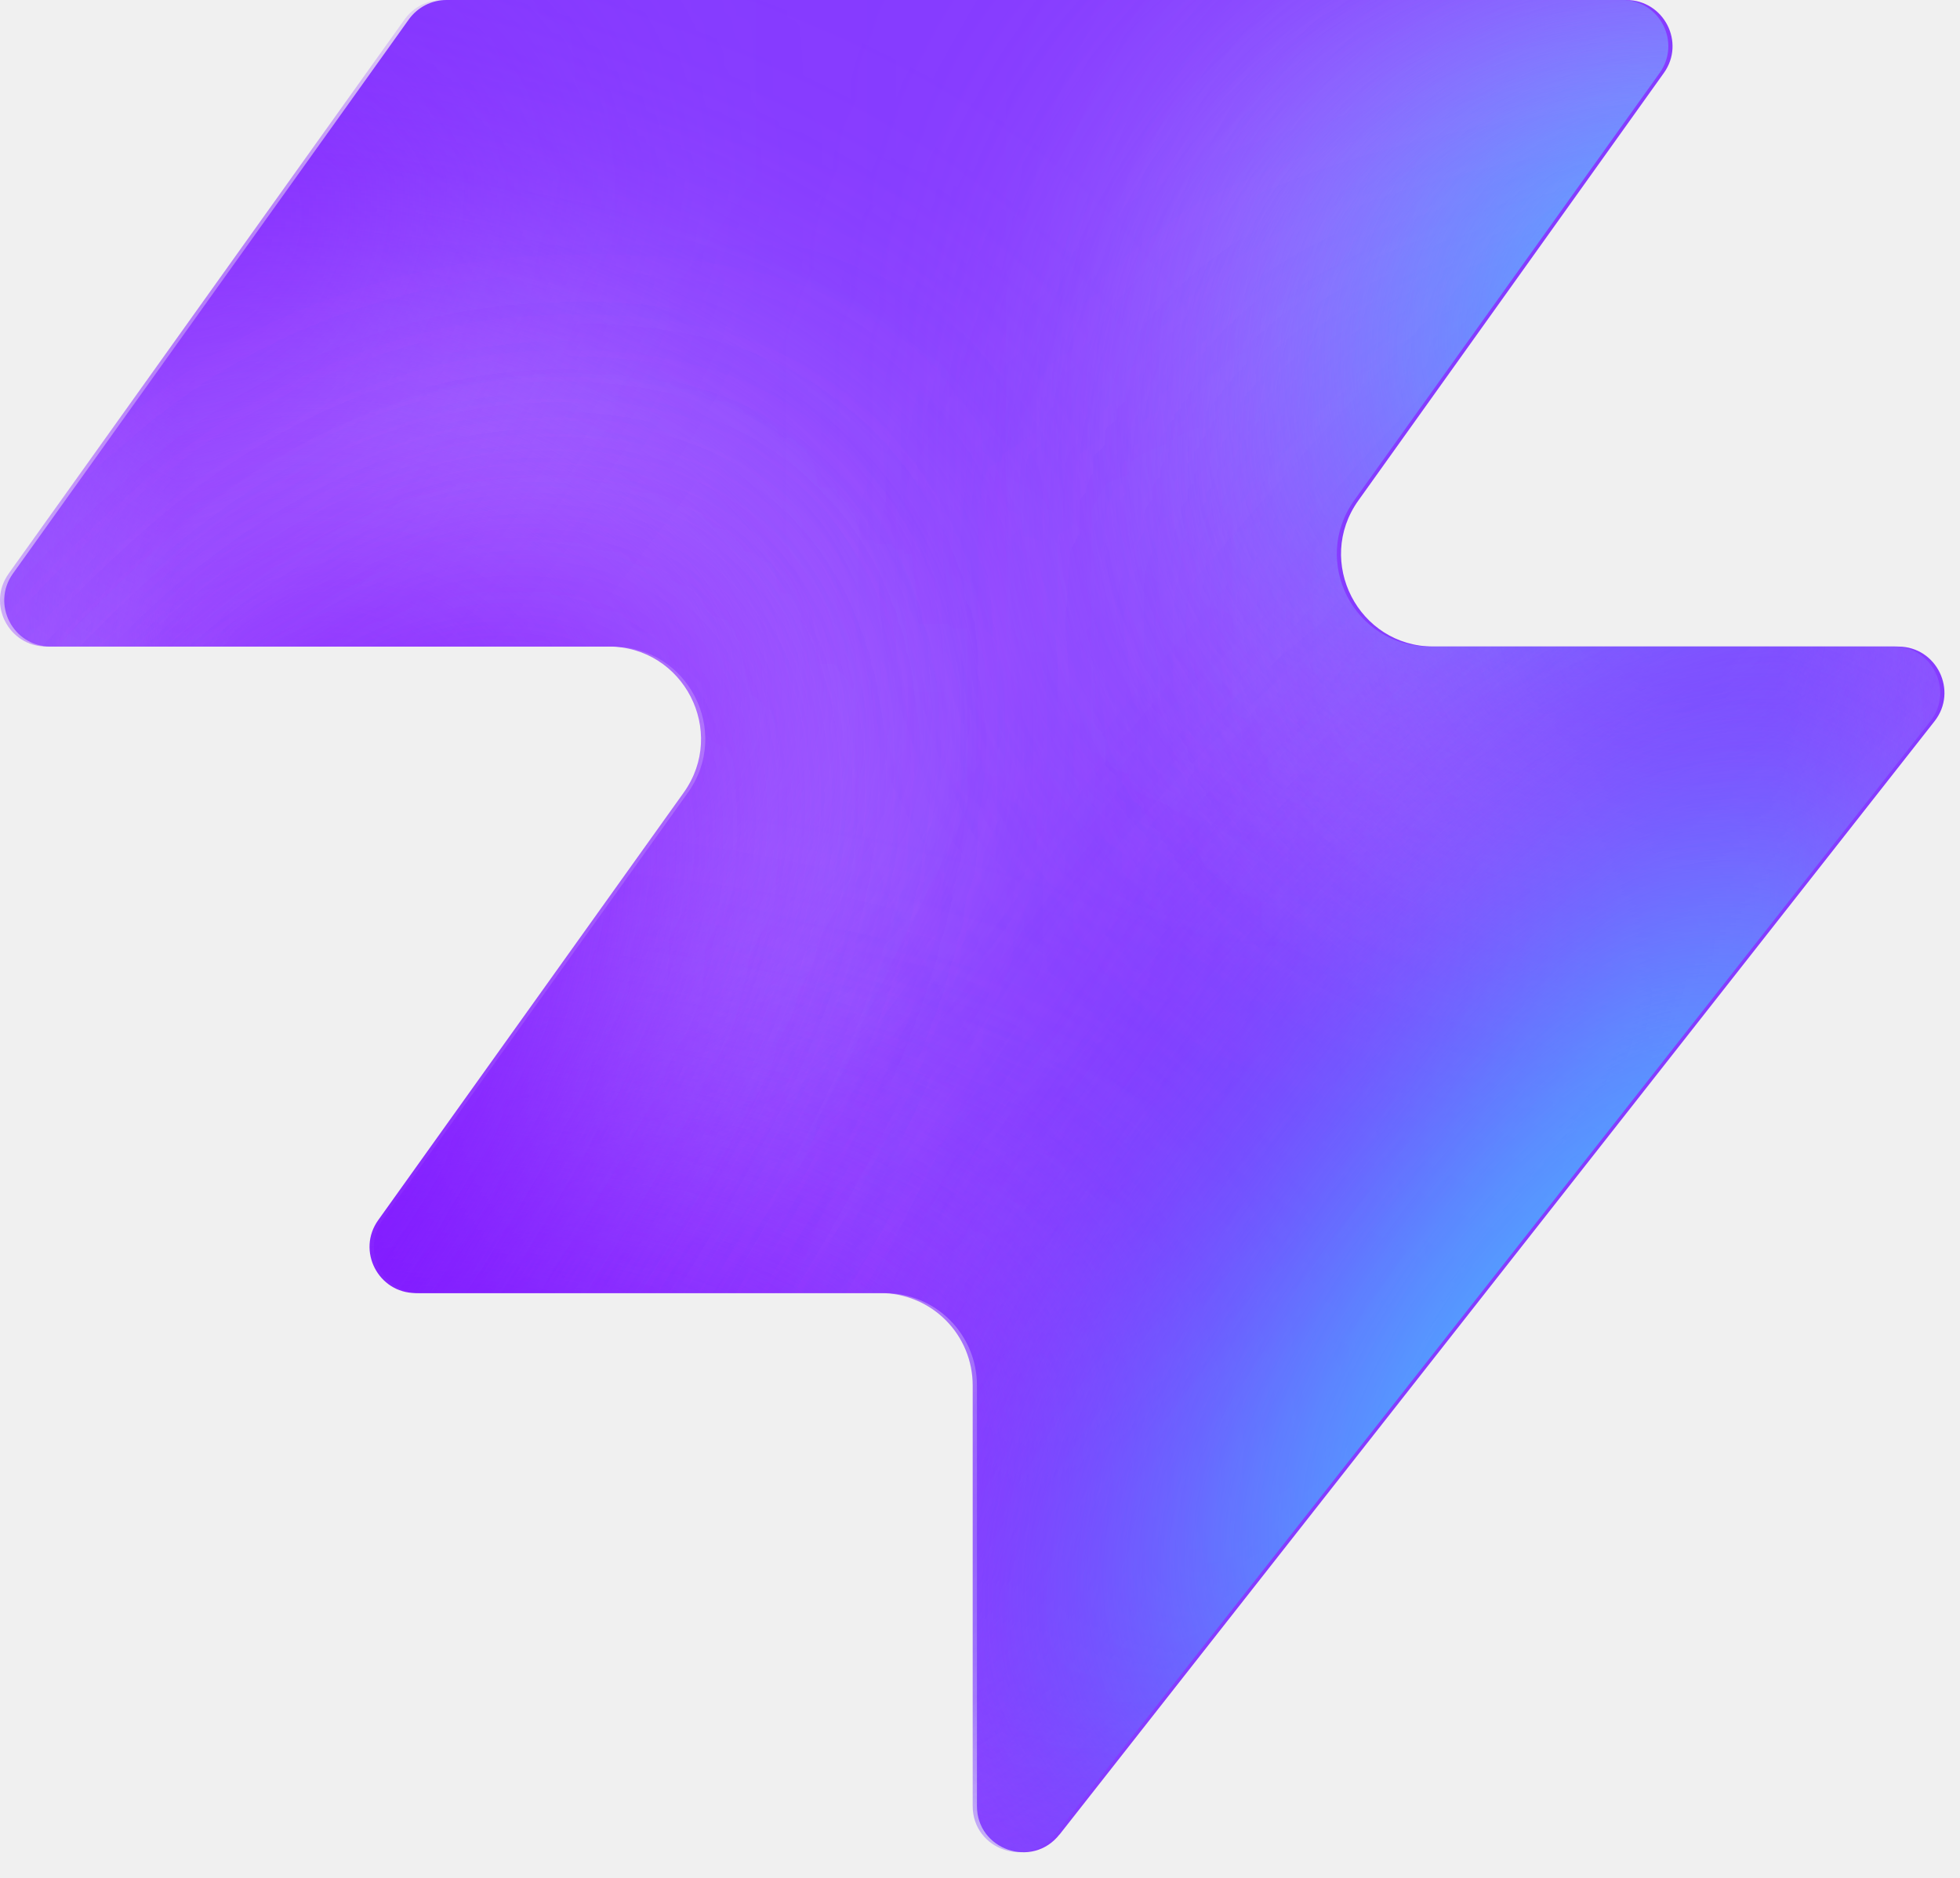
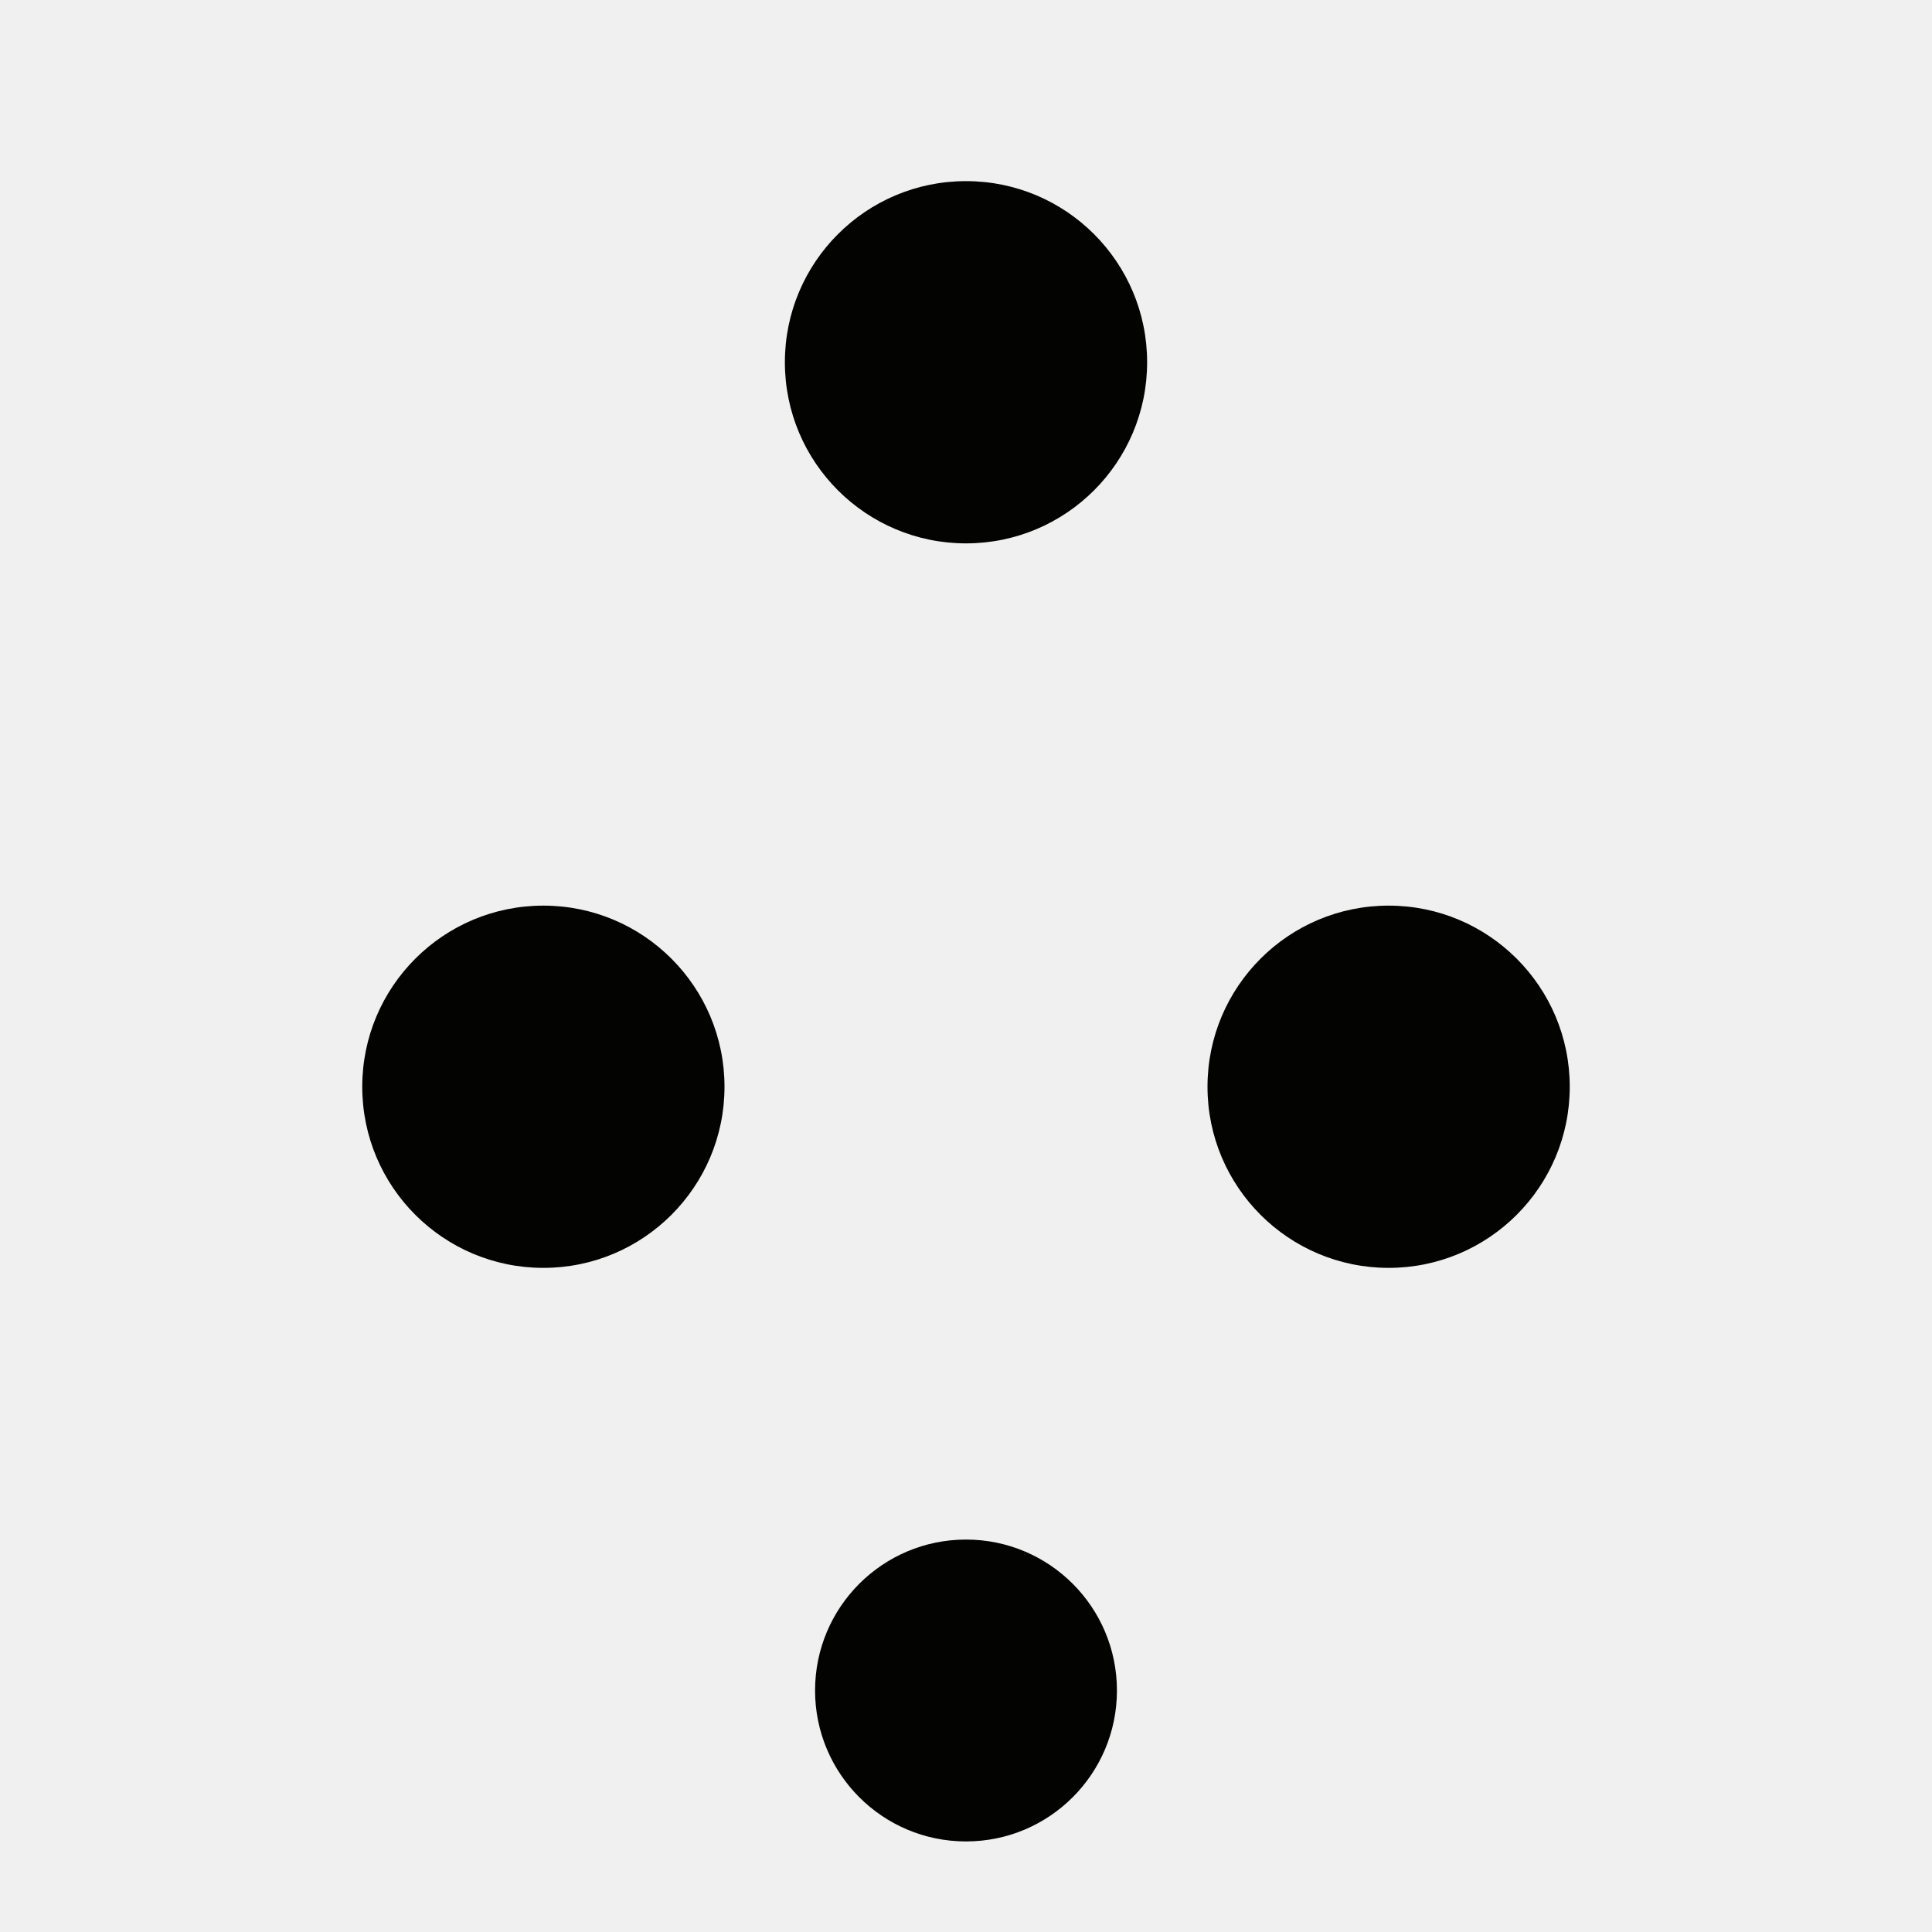
- <svg xmlns="http://www.w3.org/2000/svg" width="48" height="46" fill="none" viewBox="0 0 48 46">
-   <path fill="#863bff" d="M25.946 44.938c-.664.845-2.021.375-2.021-.698V33.937a2.26 2.26 0 0 0-2.262-2.262H10.287c-.92 0-1.456-1.04-.92-1.788l7.48-10.471c1.07-1.497 0-3.578-1.842-3.578H1.237c-.92 0-1.456-1.04-.92-1.788L10.013.474c.214-.297.556-.474.92-.474h28.894c.92 0 1.456 1.04.92 1.788l-7.48 10.471c-1.07 1.498 0 3.579 1.842 3.579h11.377c.943 0 1.473 1.088.89 1.83L25.947 44.94z" style="fill:#863bff;fill:color(display-p3 .525 .23 1);fill-opacity:1" />
-   <mask id="a" width="48" height="46" x="0" y="0" maskUnits="userSpaceOnUse" style="mask-type:alpha">
-     <path fill="#000" d="M25.842 44.938c-.664.844-2.021.375-2.021-.698V33.937a2.26 2.26 0 0 0-2.262-2.262H10.183c-.92 0-1.456-1.04-.92-1.788l7.48-10.471c1.07-1.498 0-3.579-1.842-3.579H1.133c-.92 0-1.456-1.04-.92-1.787L9.91.473c.214-.297.556-.474.92-.474h28.894c.92 0 1.456 1.04.92 1.788l-7.48 10.471c-1.07 1.498 0 3.578 1.842 3.578h11.377c.943 0 1.473 1.088.89 1.832L25.843 44.94z" style="fill:#000;fill-opacity:1" />
-   </mask>
-   <g mask="url(#a)">
-     <g filter="url(#b)">
-       <ellipse cx="5.508" cy="14.704" fill="#ede6ff" rx="5.508" ry="14.704" style="fill:#ede6ff;fill:color(display-p3 .927 .903 1);fill-opacity:1" transform="matrix(.00324 1 1 -.00324 -4.47 31.516)" />
-     </g>
-     <g filter="url(#c)">
-       <ellipse cx="10.399" cy="29.851" fill="#ede6ff" rx="10.399" ry="29.851" style="fill:#ede6ff;fill:color(display-p3 .927 .903 1);fill-opacity:1" transform="matrix(.00324 1 1 -.00324 -39.328 7.883)" />
-     </g>
-     <g filter="url(#d)">
-       <ellipse cx="5.508" cy="30.487" fill="#7e14ff" rx="5.508" ry="30.487" style="fill:#7e14ff;fill:color(display-p3 .492 .077 1);fill-opacity:1" transform="rotate(89.814 -25.913 -14.639)scale(1 -1)" />
-     </g>
-     <g filter="url(#e)">
-       <ellipse cx="5.508" cy="30.599" fill="#7e14ff" rx="5.508" ry="30.599" style="fill:#7e14ff;fill:color(display-p3 .492 .077 1);fill-opacity:1" transform="rotate(89.814 -32.644 -3.334)scale(1 -1)" />
-     </g>
-     <g filter="url(#f)">
-       <ellipse cx="5.508" cy="30.599" fill="#7e14ff" rx="5.508" ry="30.599" style="fill:#7e14ff;fill:color(display-p3 .492 .077 1);fill-opacity:1" transform="matrix(.00324 1 1 -.00324 -34.34 30.47)" />
-     </g>
-     <g filter="url(#g)">
-       <ellipse cx="14.072" cy="22.078" fill="#ede6ff" rx="14.072" ry="22.078" style="fill:#ede6ff;fill:color(display-p3 .927 .903 1);fill-opacity:1" transform="rotate(93.35 24.506 48.493)scale(-1 1)" />
-     </g>
-     <g filter="url(#h)">
-       <ellipse cx="3.47" cy="21.501" fill="#7e14ff" rx="3.47" ry="21.501" style="fill:#7e14ff;fill:color(display-p3 .492 .077 1);fill-opacity:1" transform="rotate(89.009 28.708 47.59)scale(-1 1)" />
-     </g>
-     <g filter="url(#i)">
-       <ellipse cx="3.47" cy="21.501" fill="#7e14ff" rx="3.47" ry="21.501" style="fill:#7e14ff;fill:color(display-p3 .492 .077 1);fill-opacity:1" transform="rotate(89.009 28.708 47.59)scale(-1 1)" />
-     </g>
-     <g filter="url(#j)">
-       <ellipse cx=".387" cy="8.972" fill="#7e14ff" rx="4.407" ry="29.108" style="fill:#7e14ff;fill:color(display-p3 .492 .077 1);fill-opacity:1" transform="rotate(39.51 .387 8.972)" />
-     </g>
-     <g filter="url(#k)">
-       <ellipse cx="47.523" cy="-6.092" fill="#7e14ff" rx="4.407" ry="29.108" style="fill:#7e14ff;fill:color(display-p3 .492 .077 1);fill-opacity:1" transform="rotate(37.892 47.523 -6.092)" />
-     </g>
-     <g filter="url(#l)">
-       <ellipse cx="41.412" cy="6.333" fill="#47bfff" rx="5.971" ry="9.665" style="fill:#47bfff;fill:color(display-p3 .28 .748 1);fill-opacity:1" transform="rotate(37.892 41.412 6.333)" />
-     </g>
-     <g filter="url(#m)">
-       <ellipse cx="-1.879" cy="38.332" fill="#7e14ff" rx="4.407" ry="29.108" style="fill:#7e14ff;fill:color(display-p3 .492 .077 1);fill-opacity:1" transform="rotate(37.892 -1.88 38.332)" />
-     </g>
-     <g filter="url(#n)">
-       <ellipse cx="-1.879" cy="38.332" fill="#7e14ff" rx="4.407" ry="29.108" style="fill:#7e14ff;fill:color(display-p3 .492 .077 1);fill-opacity:1" transform="rotate(37.892 -1.88 38.332)" />
-     </g>
-     <g filter="url(#o)">
-       <ellipse cx="35.651" cy="29.907" fill="#7e14ff" rx="4.407" ry="29.108" style="fill:#7e14ff;fill:color(display-p3 .492 .077 1);fill-opacity:1" transform="rotate(37.892 35.651 29.907)" />
-     </g>
-     <g filter="url(#p)">
-       <ellipse cx="38.418" cy="32.4" fill="#47bfff" rx="5.971" ry="15.297" style="fill:#47bfff;fill:color(display-p3 .28 .748 1);fill-opacity:1" transform="rotate(37.892 38.418 32.4)" />
-     </g>
-   </g>
-   <defs>
-     <filter id="b" width="60.045" height="41.654" x="-19.77" y="16.149" color-interpolation-filters="sRGB" filterUnits="userSpaceOnUse">
-       <feFlood flood-opacity="0" result="BackgroundImageFix" />
-       <feBlend in="SourceGraphic" in2="BackgroundImageFix" result="shape" />
-       <feGaussianBlur result="effect1_foregroundBlur_2002_17158" stdDeviation="7.659" />
-     </filter>
-     <filter id="c" width="90.34" height="51.437" x="-54.613" y="-7.533" color-interpolation-filters="sRGB" filterUnits="userSpaceOnUse">
-       <feFlood flood-opacity="0" result="BackgroundImageFix" />
-       <feBlend in="SourceGraphic" in2="BackgroundImageFix" result="shape" />
-       <feGaussianBlur result="effect1_foregroundBlur_2002_17158" stdDeviation="7.659" />
-     </filter>
-     <filter id="d" width="79.355" height="29.4" x="-49.64" y="2.03" color-interpolation-filters="sRGB" filterUnits="userSpaceOnUse">
-       <feFlood flood-opacity="0" result="BackgroundImageFix" />
-       <feBlend in="SourceGraphic" in2="BackgroundImageFix" result="shape" />
-       <feGaussianBlur result="effect1_foregroundBlur_2002_17158" stdDeviation="4.596" />
-     </filter>
-     <filter id="e" width="79.579" height="29.4" x="-45.045" y="20.029" color-interpolation-filters="sRGB" filterUnits="userSpaceOnUse">
-       <feFlood flood-opacity="0" result="BackgroundImageFix" />
-       <feBlend in="SourceGraphic" in2="BackgroundImageFix" result="shape" />
-       <feGaussianBlur result="effect1_foregroundBlur_2002_17158" stdDeviation="4.596" />
-     </filter>
-     <filter id="f" width="79.579" height="29.4" x="-43.513" y="21.178" color-interpolation-filters="sRGB" filterUnits="userSpaceOnUse">
-       <feFlood flood-opacity="0" result="BackgroundImageFix" />
-       <feBlend in="SourceGraphic" in2="BackgroundImageFix" result="shape" />
-       <feGaussianBlur result="effect1_foregroundBlur_2002_17158" stdDeviation="4.596" />
-     </filter>
-     <filter id="g" width="74.749" height="58.852" x="15.756" y="-17.901" color-interpolation-filters="sRGB" filterUnits="userSpaceOnUse">
-       <feFlood flood-opacity="0" result="BackgroundImageFix" />
-       <feBlend in="SourceGraphic" in2="BackgroundImageFix" result="shape" />
-       <feGaussianBlur result="effect1_foregroundBlur_2002_17158" stdDeviation="7.659" />
-     </filter>
-     <filter id="h" width="61.377" height="25.362" x="23.548" y="2.284" color-interpolation-filters="sRGB" filterUnits="userSpaceOnUse">
-       <feFlood flood-opacity="0" result="BackgroundImageFix" />
-       <feBlend in="SourceGraphic" in2="BackgroundImageFix" result="shape" />
-       <feGaussianBlur result="effect1_foregroundBlur_2002_17158" stdDeviation="4.596" />
-     </filter>
-     <filter id="i" width="61.377" height="25.362" x="23.548" y="2.284" color-interpolation-filters="sRGB" filterUnits="userSpaceOnUse">
-       <feFlood flood-opacity="0" result="BackgroundImageFix" />
-       <feBlend in="SourceGraphic" in2="BackgroundImageFix" result="shape" />
-       <feGaussianBlur result="effect1_foregroundBlur_2002_17158" stdDeviation="4.596" />
-     </filter>
-     <filter id="j" width="56.045" height="63.649" x="-27.636" y="-22.853" color-interpolation-filters="sRGB" filterUnits="userSpaceOnUse">
-       <feFlood flood-opacity="0" result="BackgroundImageFix" />
-       <feBlend in="SourceGraphic" in2="BackgroundImageFix" result="shape" />
-       <feGaussianBlur result="effect1_foregroundBlur_2002_17158" stdDeviation="4.596" />
-     </filter>
-     <filter id="k" width="54.814" height="64.646" x="20.116" y="-38.415" color-interpolation-filters="sRGB" filterUnits="userSpaceOnUse">
-       <feFlood flood-opacity="0" result="BackgroundImageFix" />
-       <feBlend in="SourceGraphic" in2="BackgroundImageFix" result="shape" />
-       <feGaussianBlur result="effect1_foregroundBlur_2002_17158" stdDeviation="4.596" />
-     </filter>
-     <filter id="l" width="33.541" height="35.313" x="24.641" y="-11.323" color-interpolation-filters="sRGB" filterUnits="userSpaceOnUse">
-       <feFlood flood-opacity="0" result="BackgroundImageFix" />
-       <feBlend in="SourceGraphic" in2="BackgroundImageFix" result="shape" />
-       <feGaussianBlur result="effect1_foregroundBlur_2002_17158" stdDeviation="4.596" />
-     </filter>
-     <filter id="m" width="54.814" height="64.646" x="-29.286" y="6.009" color-interpolation-filters="sRGB" filterUnits="userSpaceOnUse">
-       <feFlood flood-opacity="0" result="BackgroundImageFix" />
-       <feBlend in="SourceGraphic" in2="BackgroundImageFix" result="shape" />
-       <feGaussianBlur result="effect1_foregroundBlur_2002_17158" stdDeviation="4.596" />
-     </filter>
-     <filter id="n" width="54.814" height="64.646" x="-29.286" y="6.009" color-interpolation-filters="sRGB" filterUnits="userSpaceOnUse">
-       <feFlood flood-opacity="0" result="BackgroundImageFix" />
-       <feBlend in="SourceGraphic" in2="BackgroundImageFix" result="shape" />
-       <feGaussianBlur result="effect1_foregroundBlur_2002_17158" stdDeviation="4.596" />
-     </filter>
-     <filter id="o" width="54.814" height="64.646" x="8.244" y="-2.416" color-interpolation-filters="sRGB" filterUnits="userSpaceOnUse">
-       <feFlood flood-opacity="0" result="BackgroundImageFix" />
-       <feBlend in="SourceGraphic" in2="BackgroundImageFix" result="shape" />
-       <feGaussianBlur result="effect1_foregroundBlur_2002_17158" stdDeviation="4.596" />
-     </filter>
-     <filter id="p" width="39.409" height="43.623" x="18.713" y="10.588" color-interpolation-filters="sRGB" filterUnits="userSpaceOnUse">
-       <feFlood flood-opacity="0" result="BackgroundImageFix" />
-       <feBlend in="SourceGraphic" in2="BackgroundImageFix" result="shape" />
-       <feGaussianBlur result="effect1_foregroundBlur_2002_17158" stdDeviation="4.596" />
-     </filter>
-   </defs>
+ <svg xmlns="http://www.w3.org/2000/svg" viewBox="0 0 32 32">
+   <style>
+     .fg { fill: #030302; }
+     @media (prefers-color-scheme: dark) { .fg { fill: #FFFFFF; } }
+   </style>
+   <circle class="fg" cx="16" cy="6" r="3" />
+   <circle class="fg" cx="9" cy="18" r="3" />
+   <circle class="fg" cx="23" cy="18" r="3" />
+   <circle class="fg" cx="16" cy="28" r="2.5" />
+   <path class="fg" d="M16 9v5M13 13l-3 3M19 13l3 3M16 18v8" fill="none" stroke-width="2" stroke-linecap="round" />
</svg>
